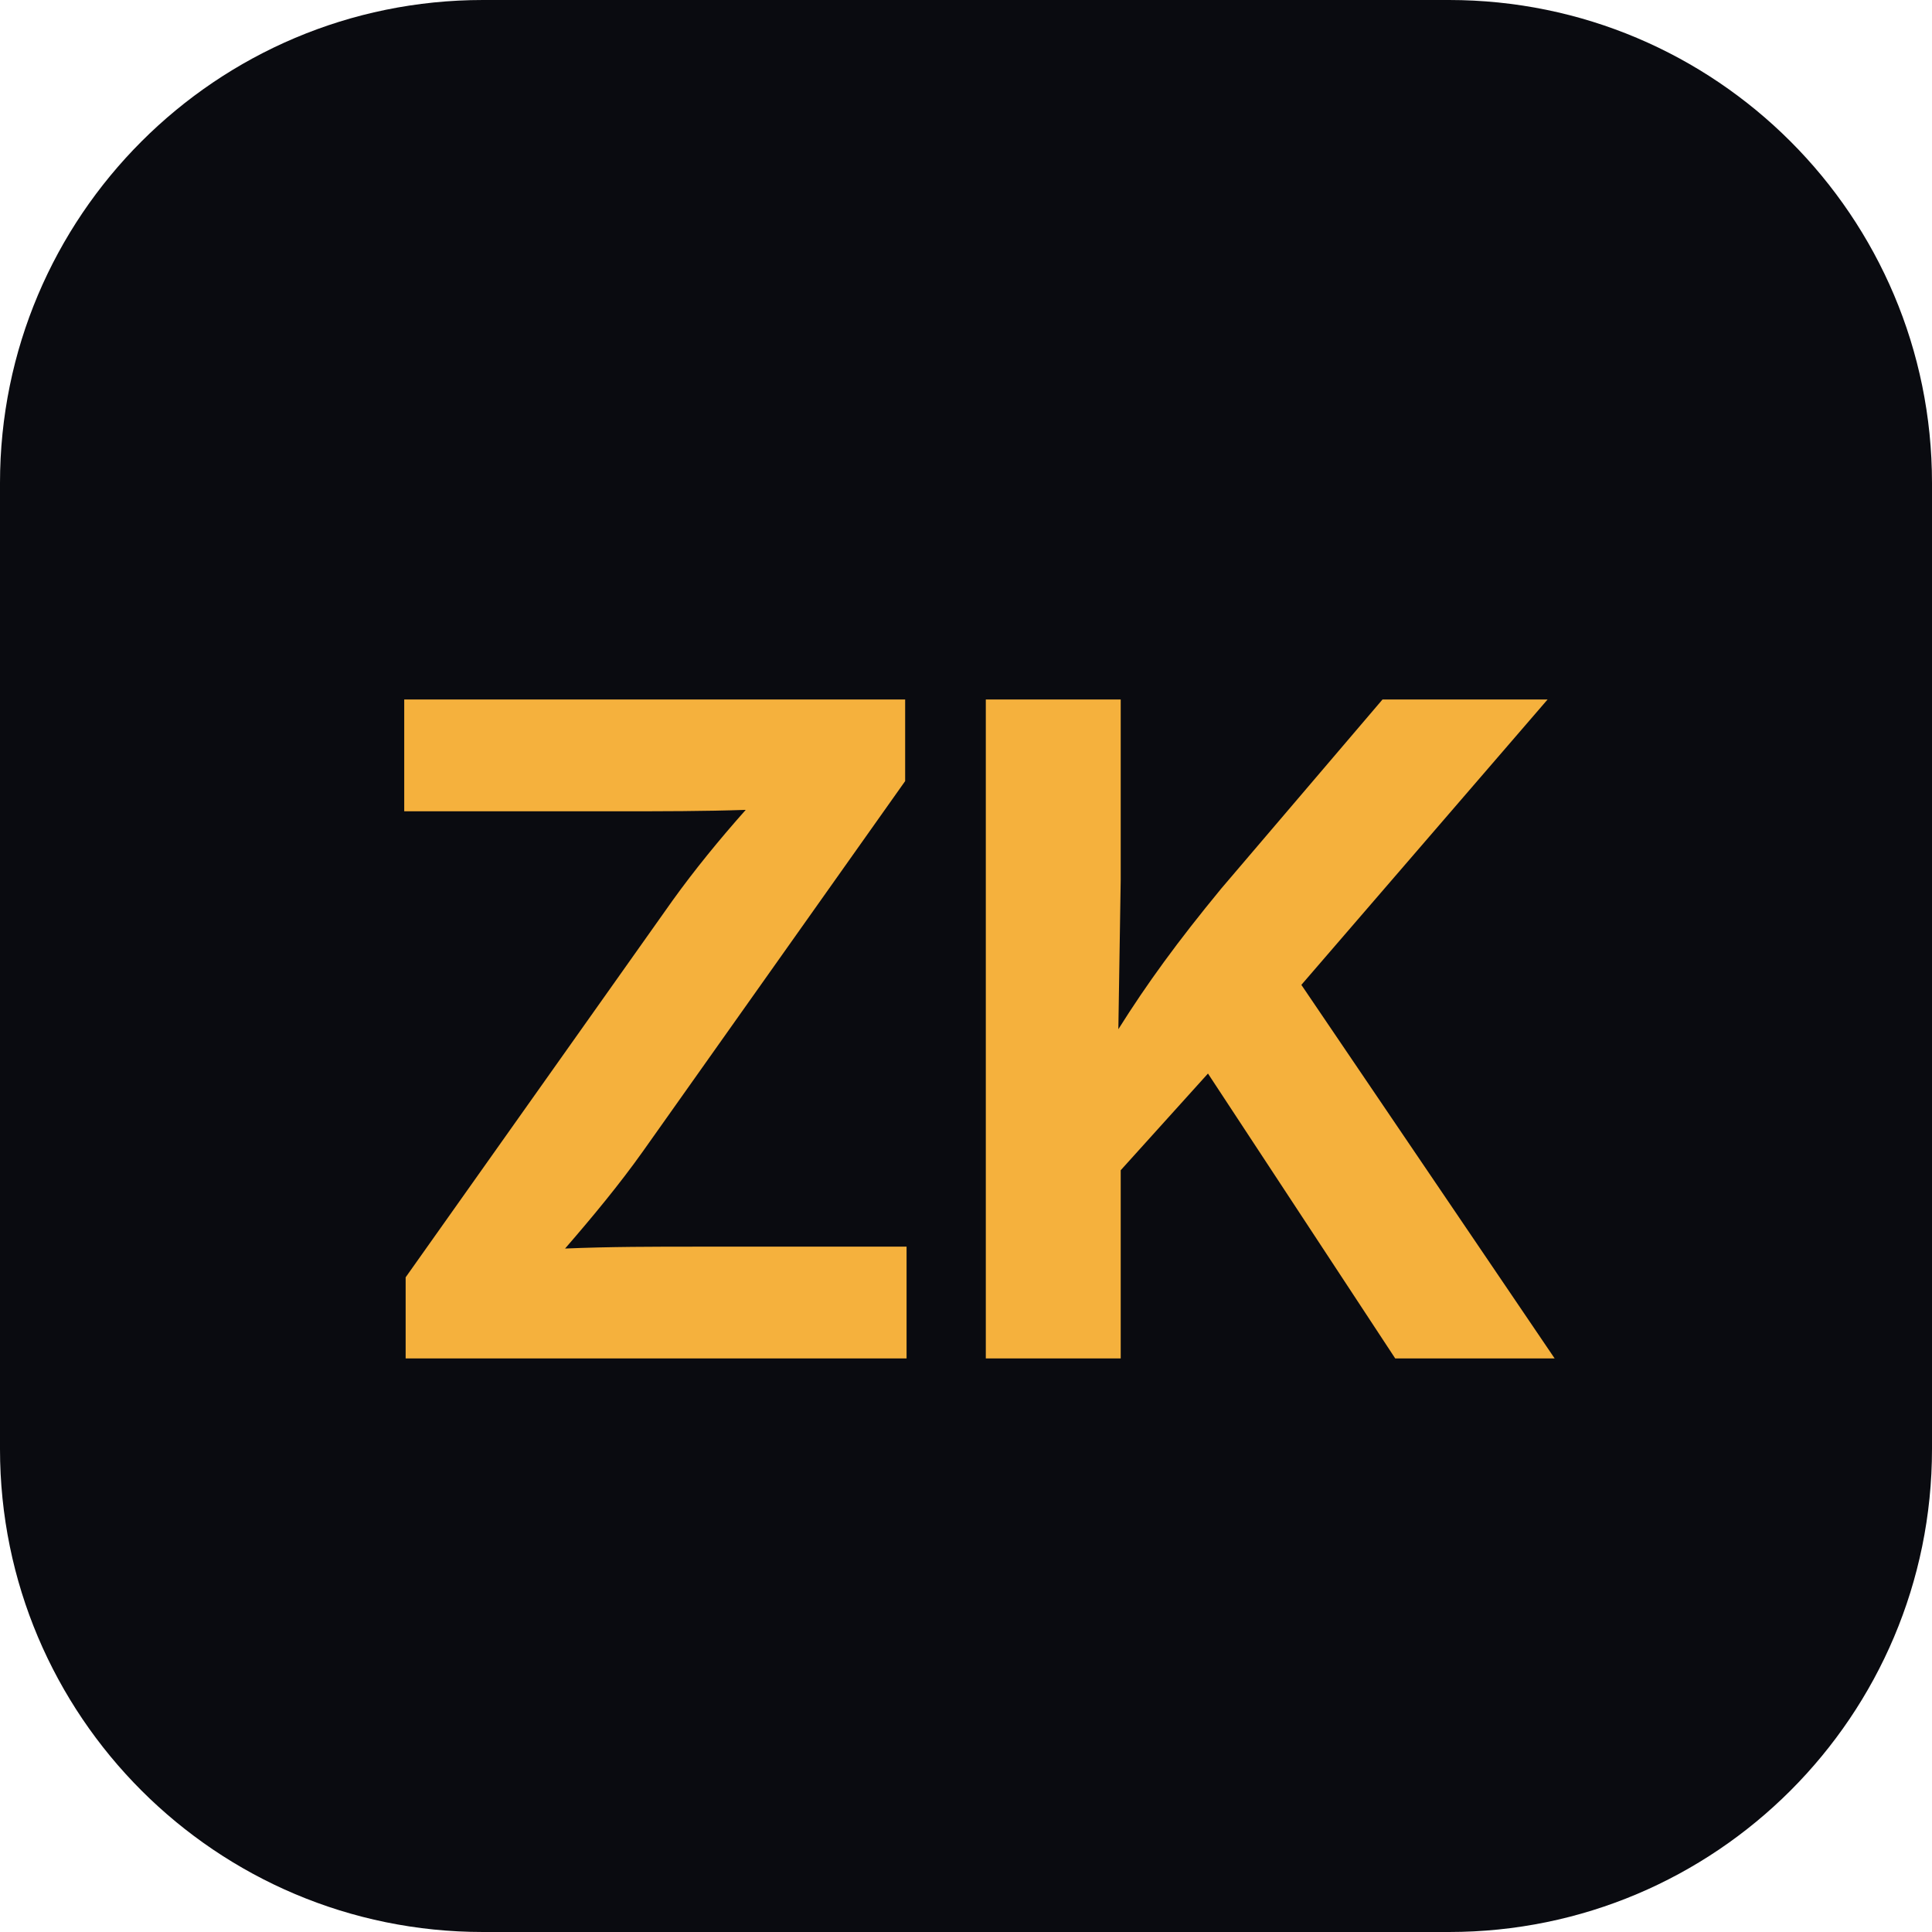
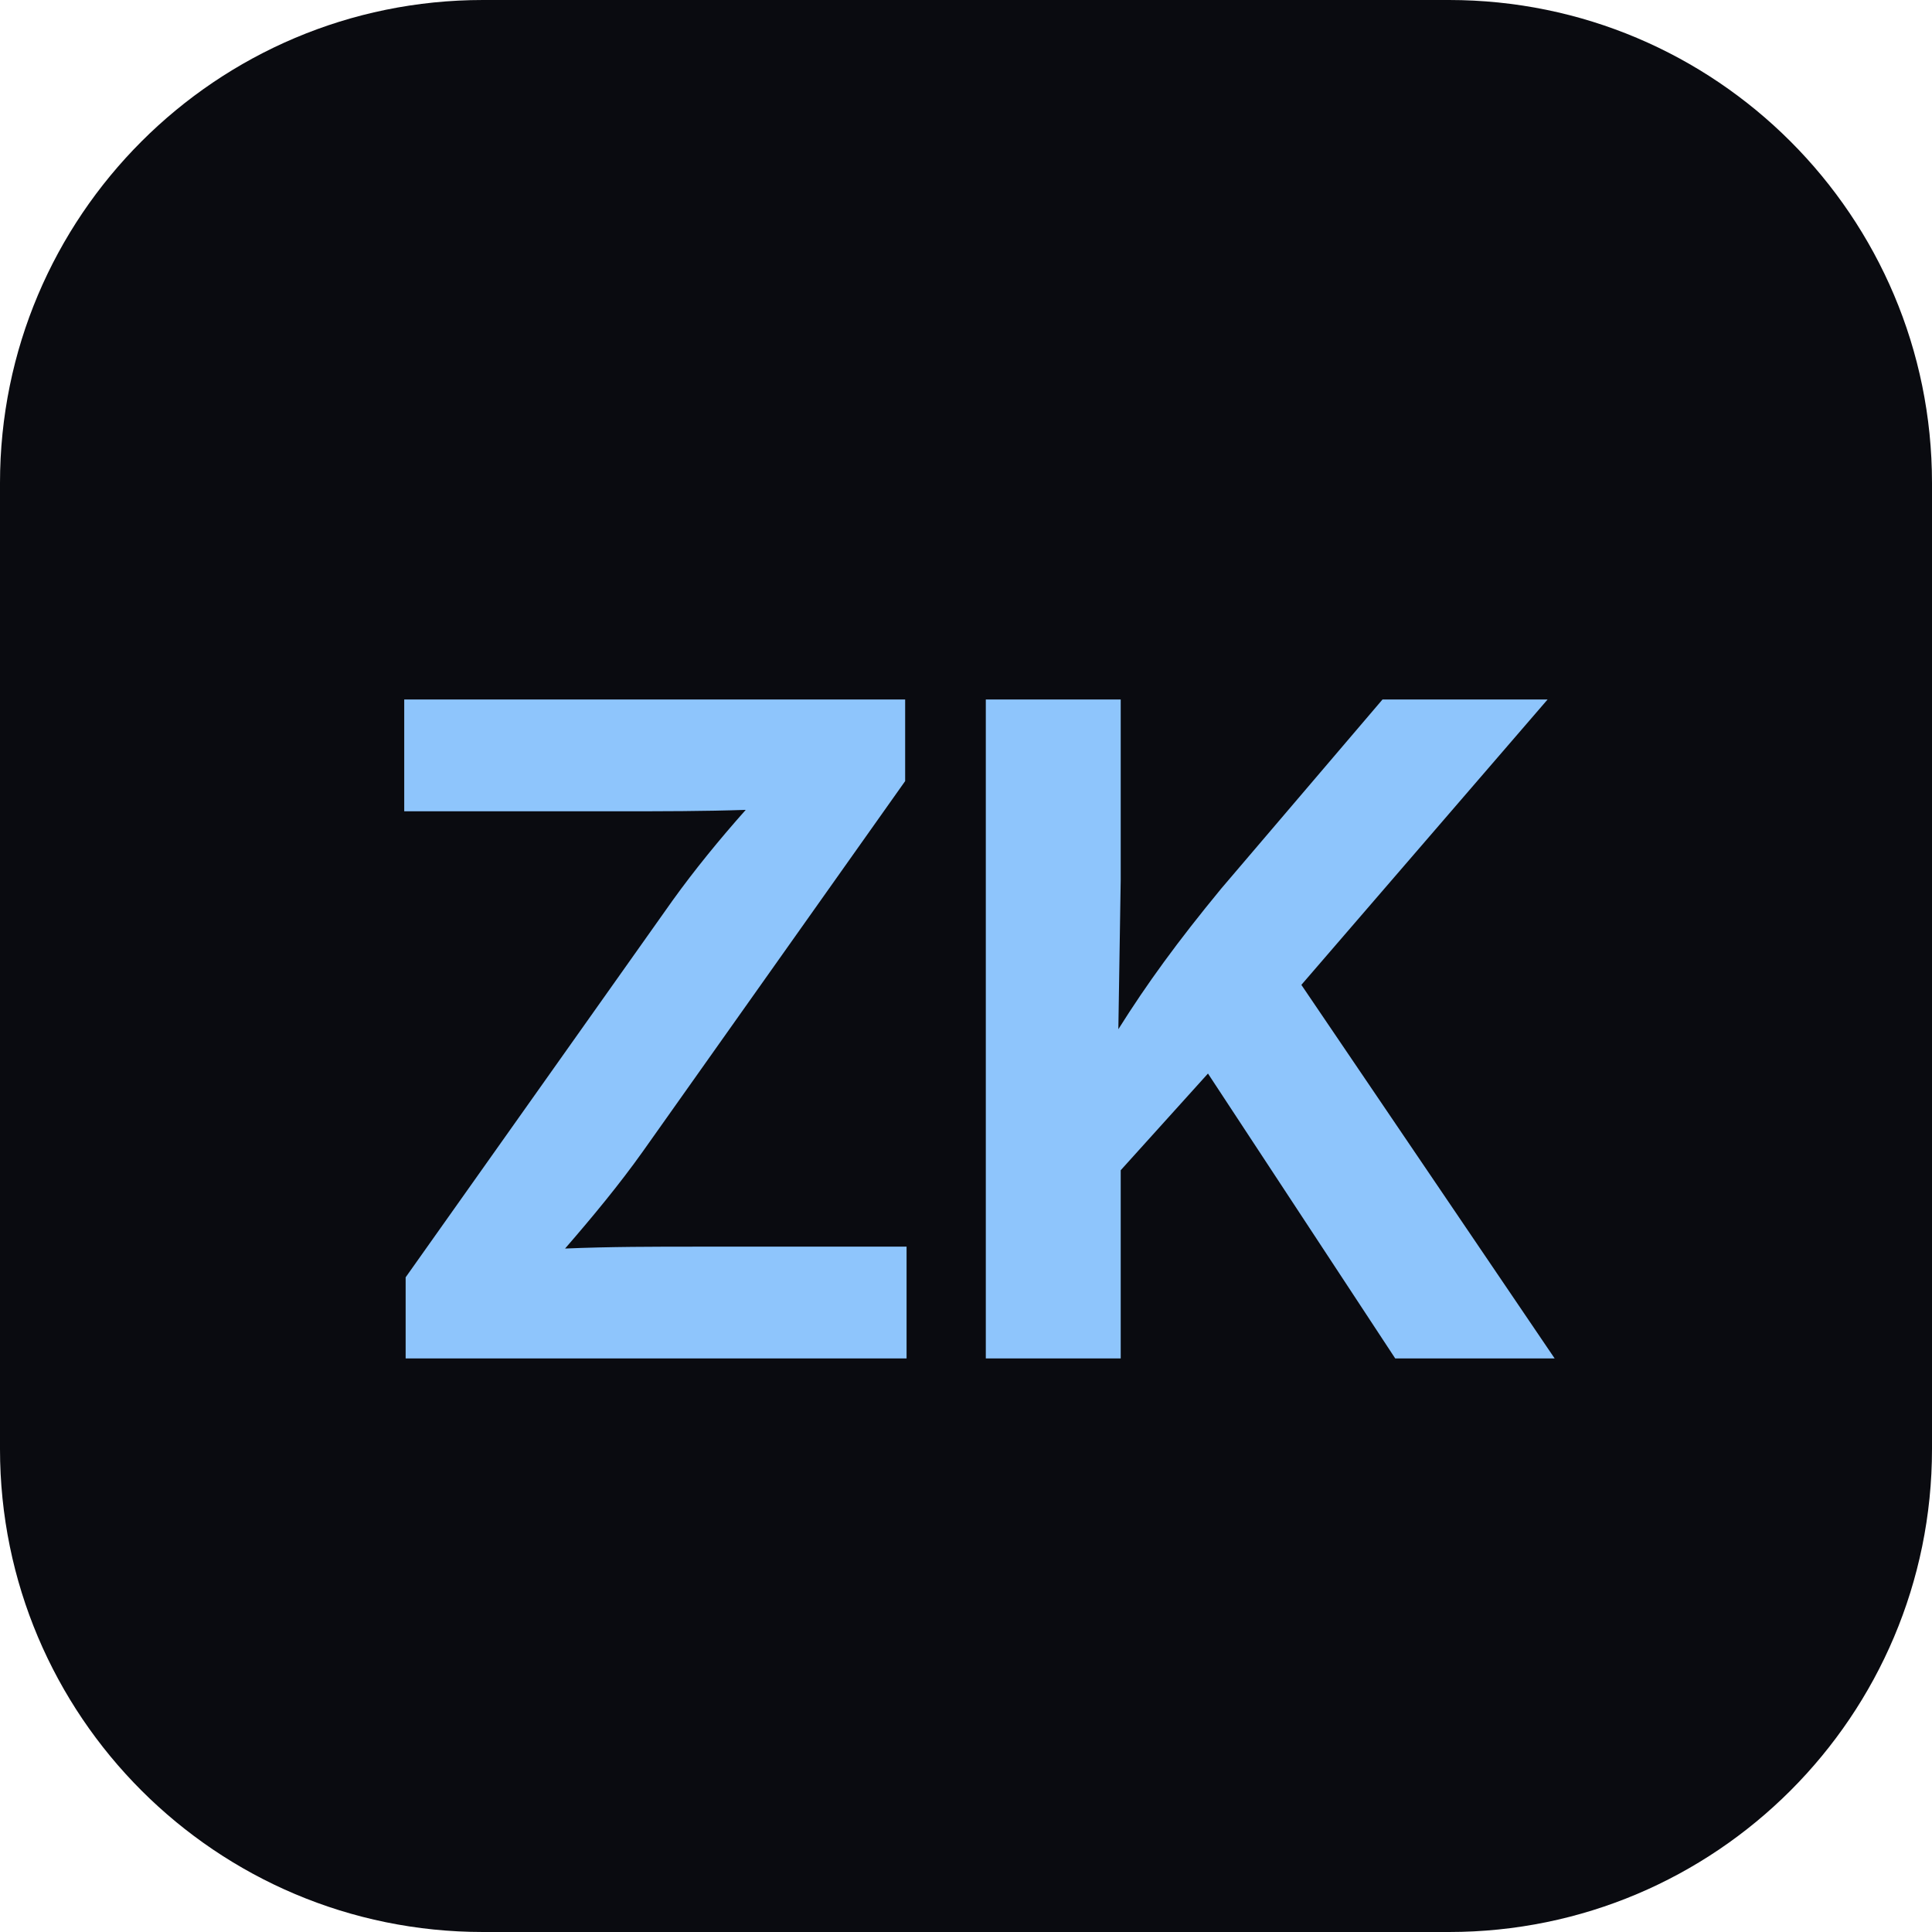
<svg xmlns="http://www.w3.org/2000/svg" viewBox="0 0 64 64" width="64" height="64">
  <rect width="64" height="64" rx="16" fill="#0a0b10" />
-   <text x="32" y="45" font-family="'Space Grotesk', 'Inter', system-ui, sans-serif" font-size="30" font-weight="700" letter-spacing="-1" text-anchor="middle" fill="#f5b13d">ZK</text>
+   <text x="32" y="45" font-family="'Space Grotesk', 'Inter', system-ui, sans-serif" font-size="30" font-weight="700" letter-spacing="-1" text-anchor="middle" fill="#8ec5fc">ZK</text>
</svg>
